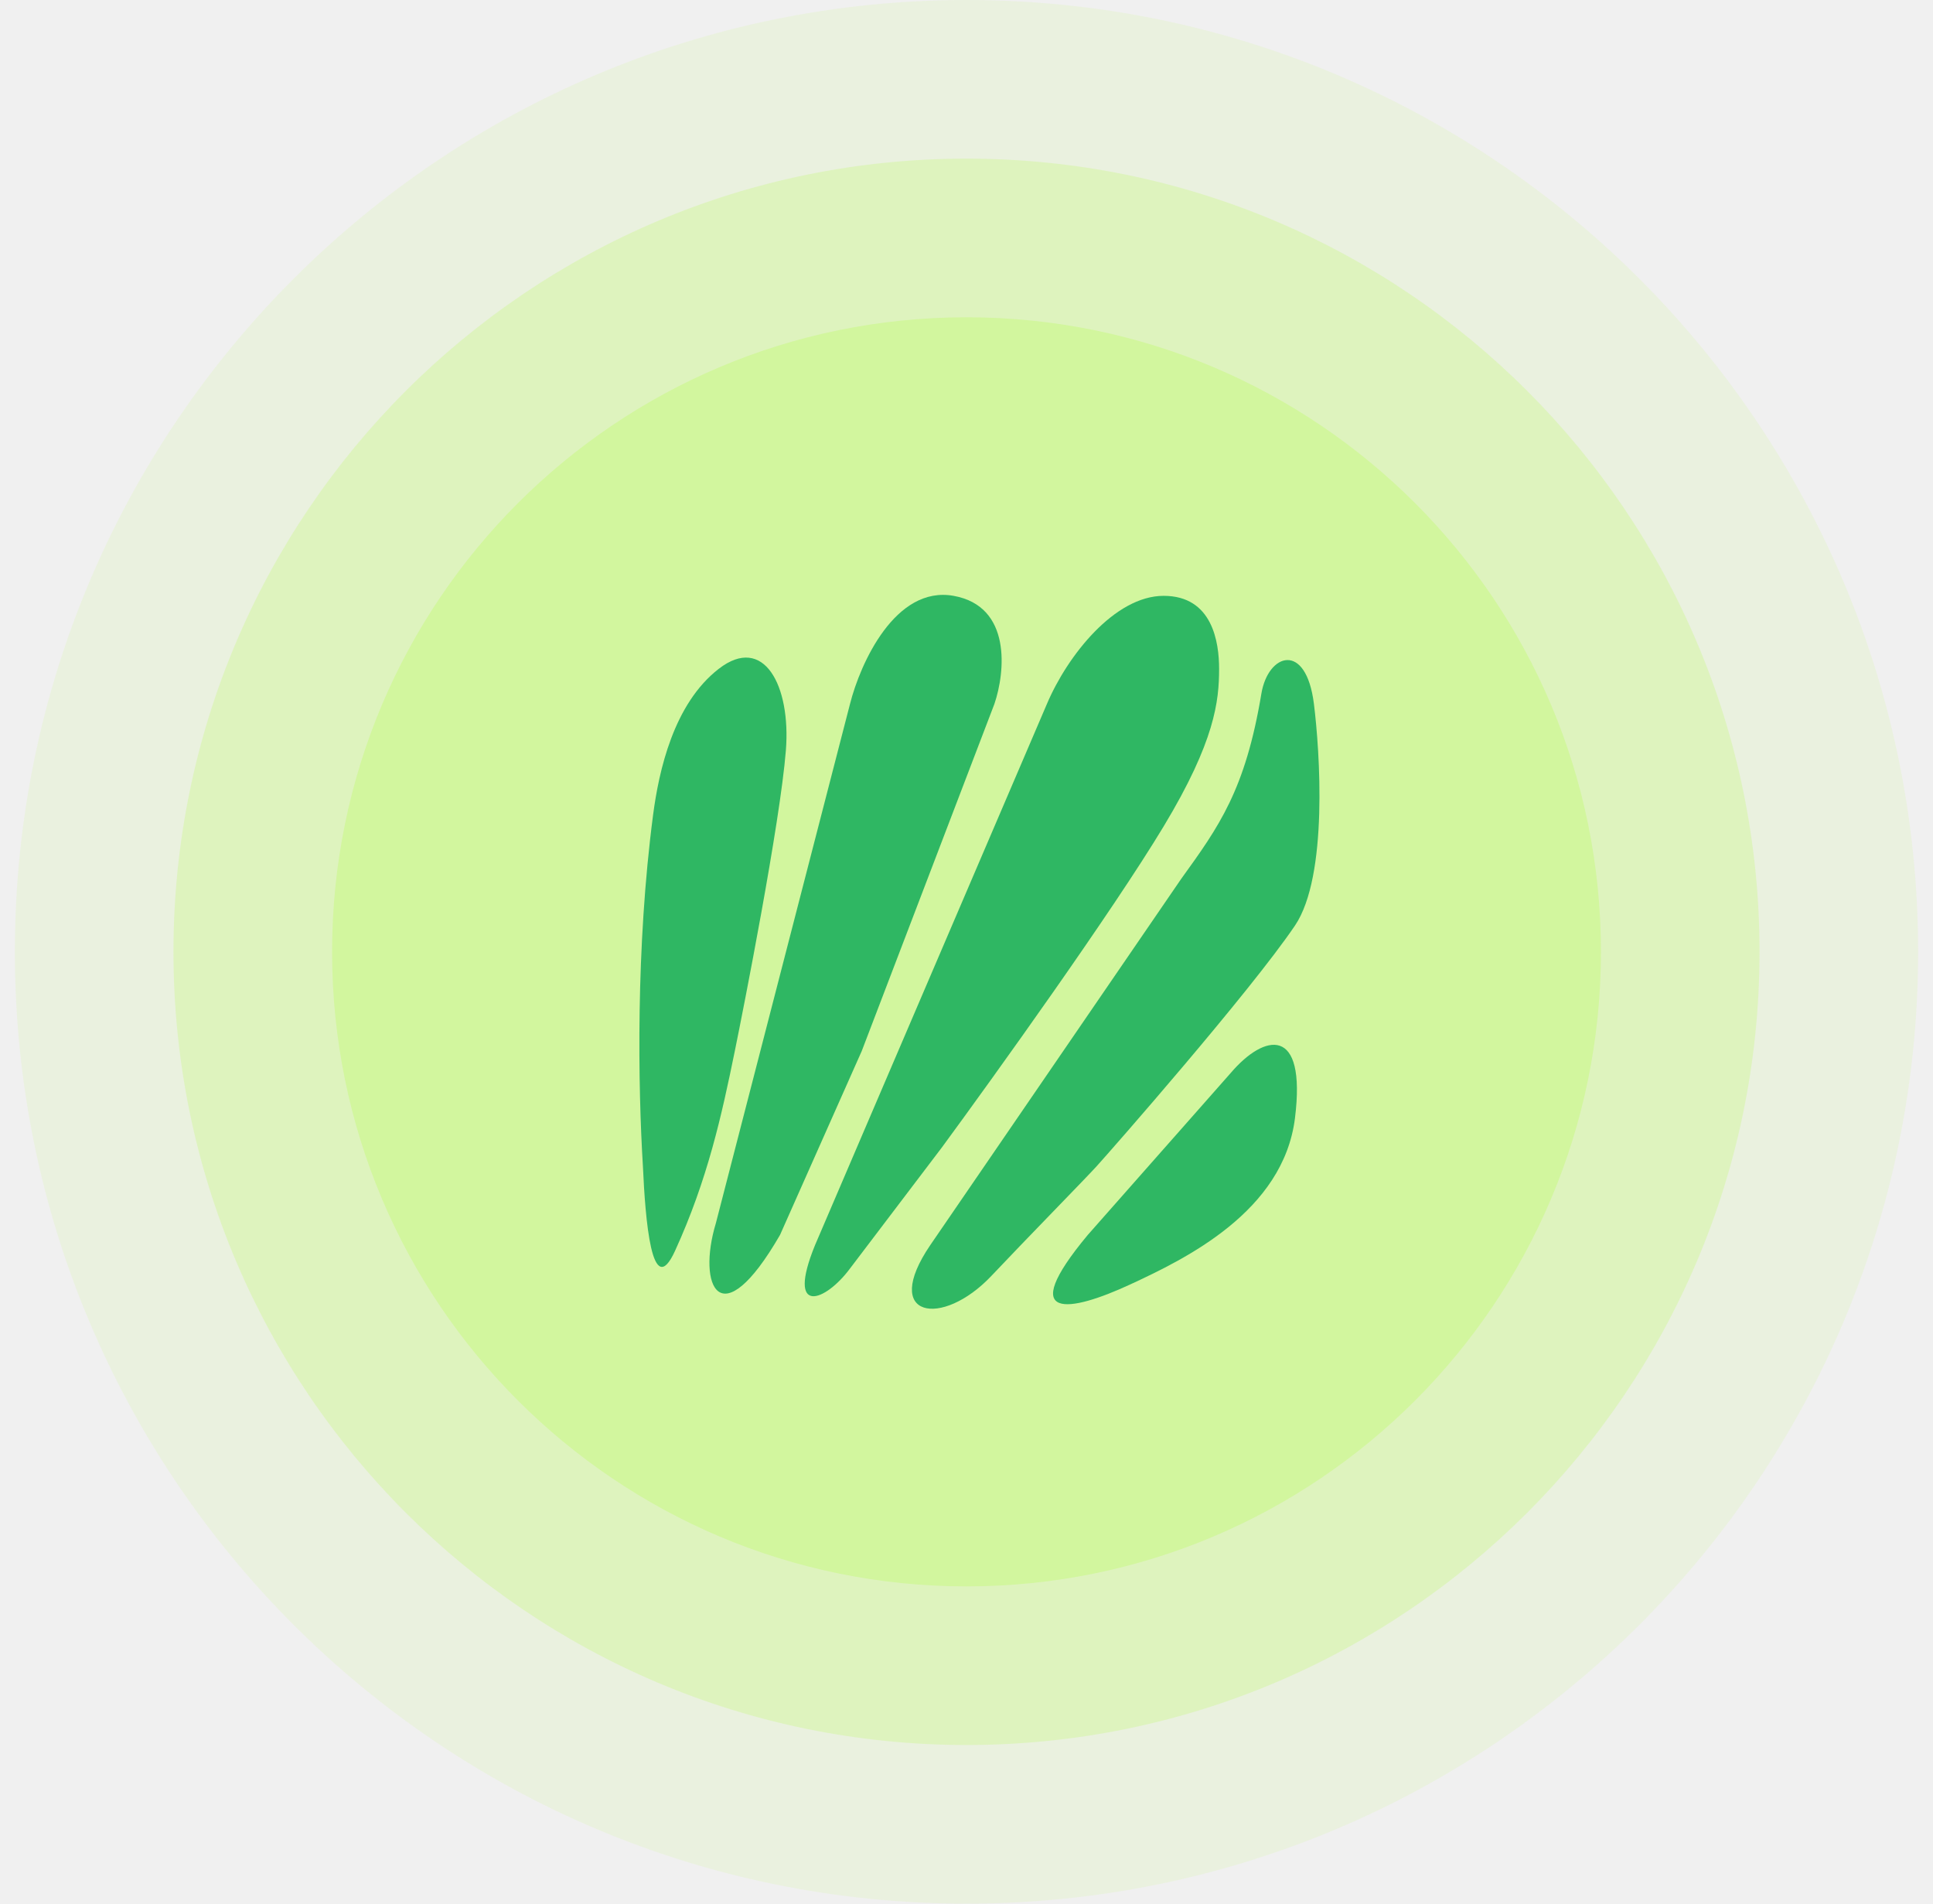
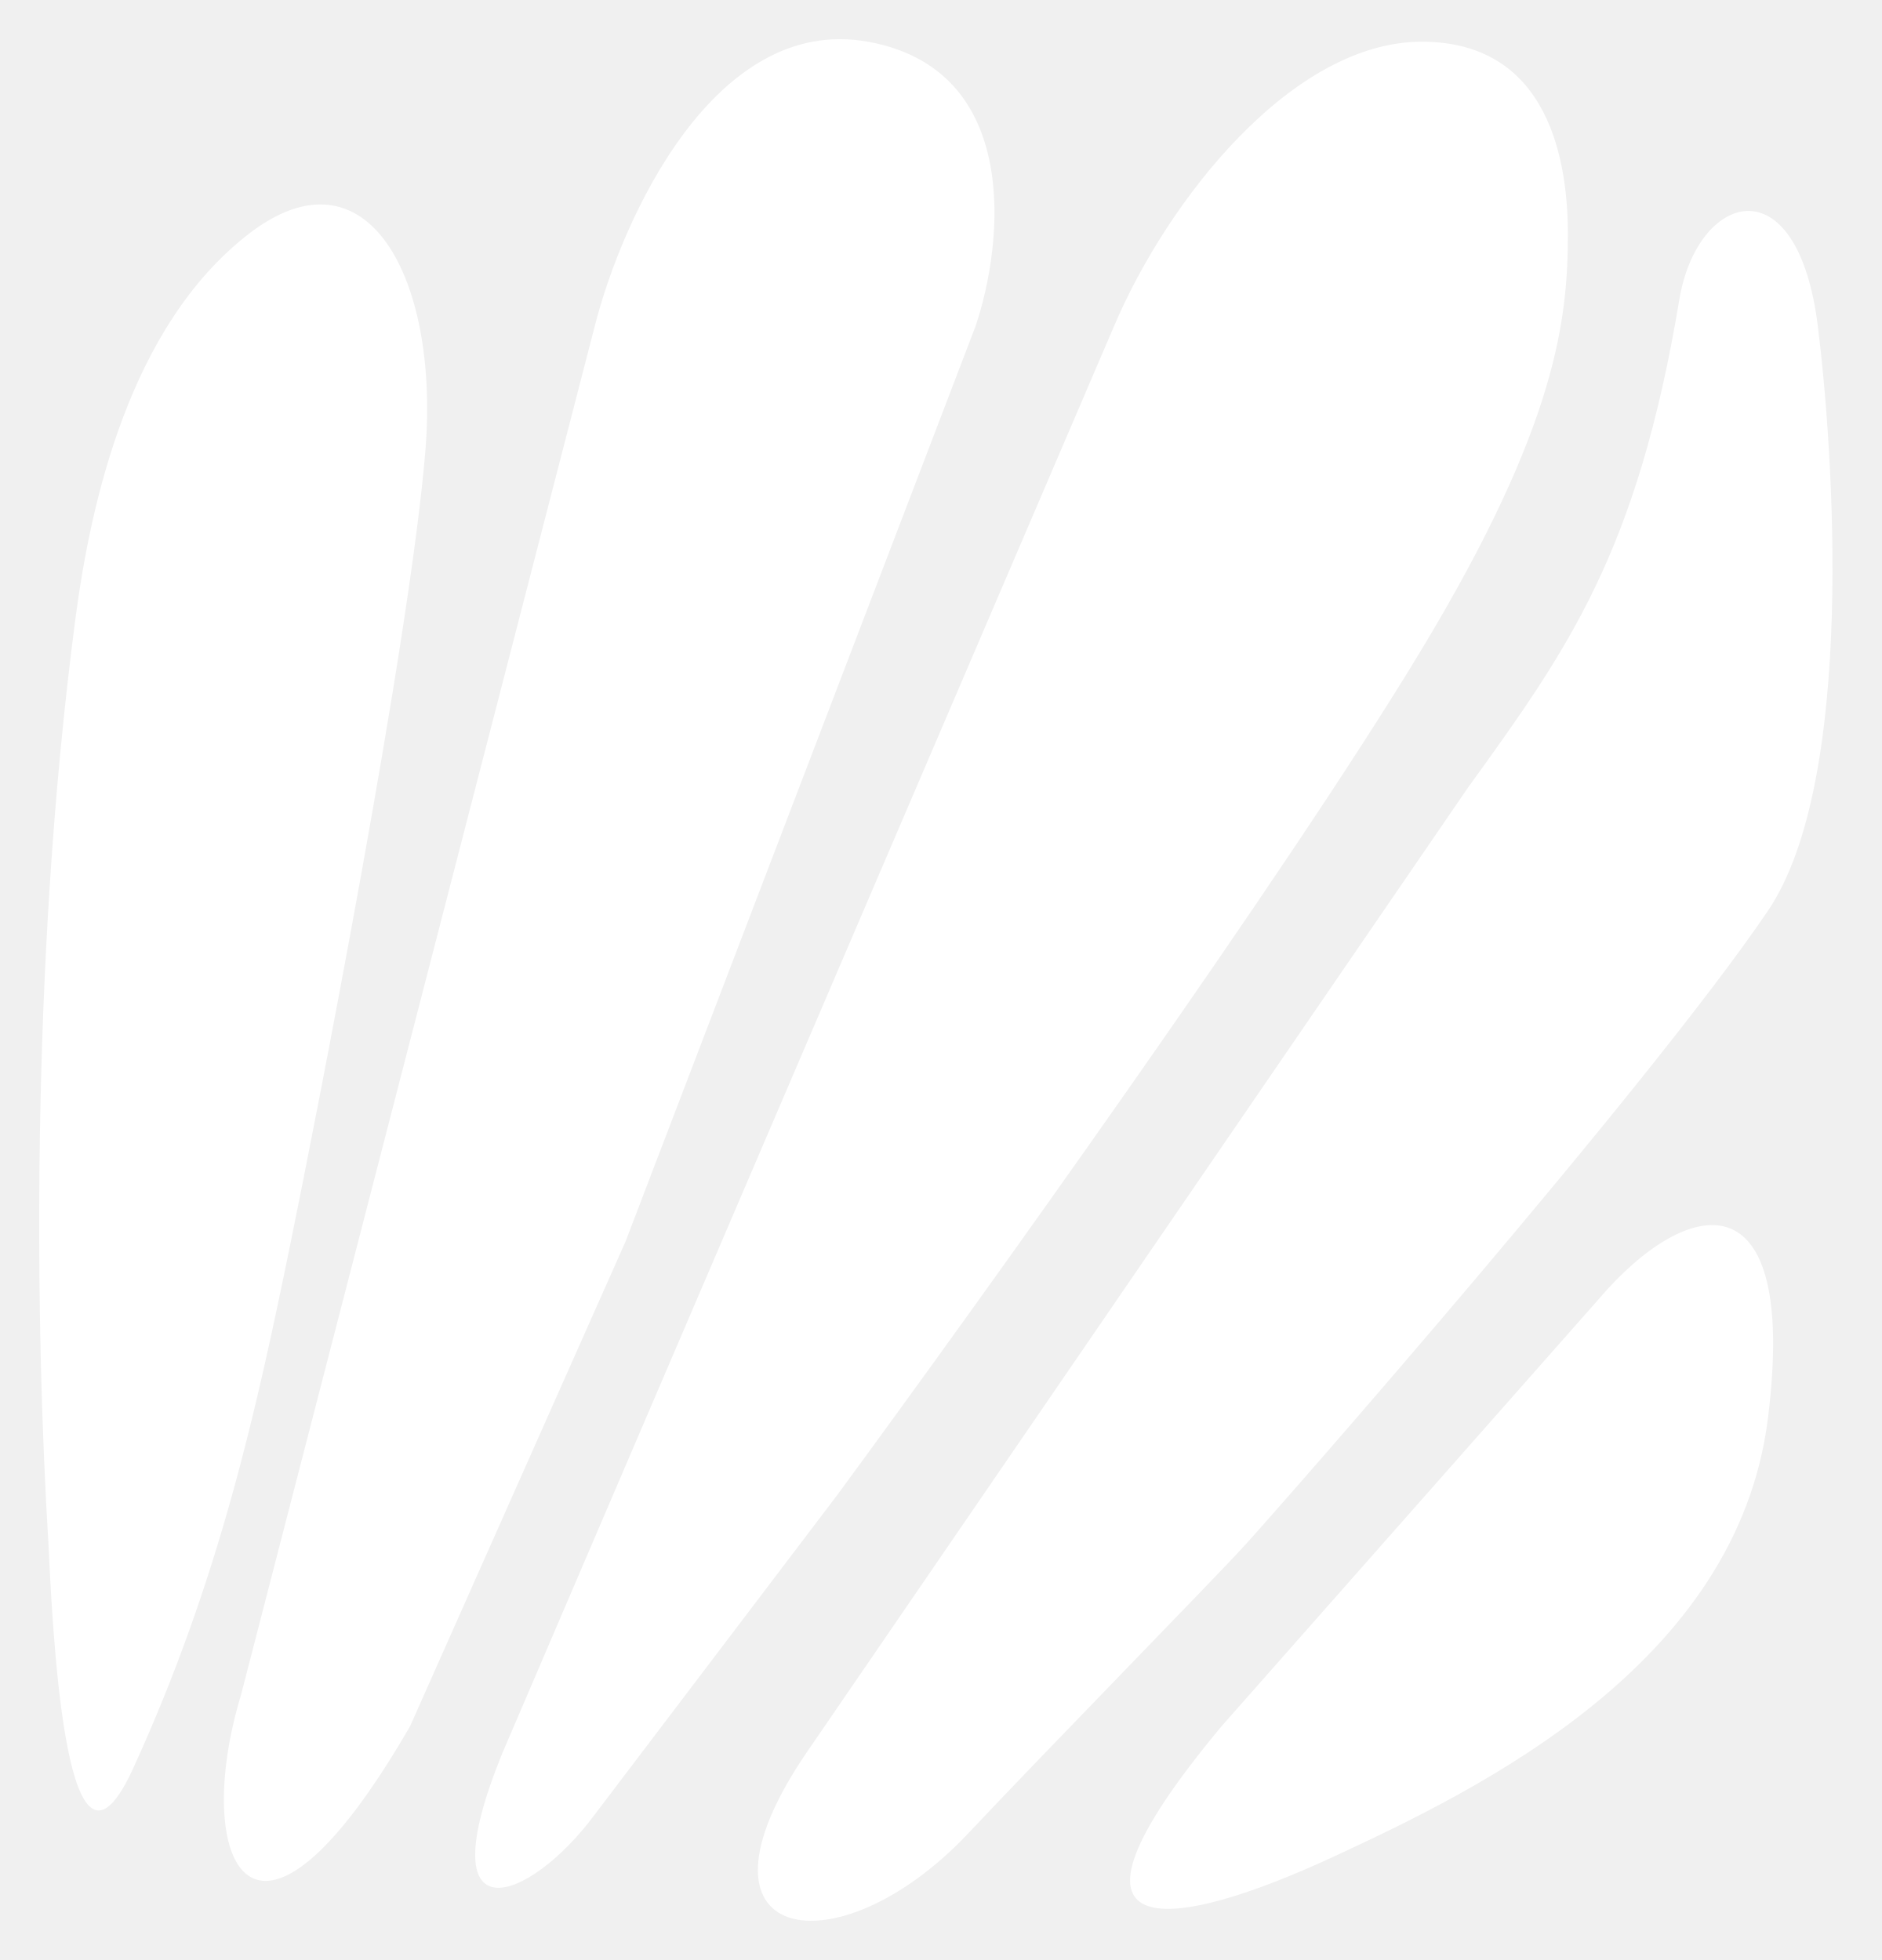
- <svg xmlns="http://www.w3.org/2000/svg" width="65" height="64" viewBox="0 0 65 64" fill="none">
-   <circle cx="32.5" cy="32" r="32" fill="#D2F69E" fill-opacity="0.2" />
-   <circle cx="32.5" cy="32" r="26.667" fill="#D2F69E" fill-opacity="0.5" />
-   <path d="M11.167 32C11.167 20.218 20.718 10.667 32.5 10.667C44.282 10.667 53.834 20.218 53.834 32C53.834 43.782 44.282 53.334 32.5 53.334C20.718 53.334 11.167 43.782 11.167 32Z" fill="#D2F69E" />
-   <path d="M21.962 27.39C21.375 31.854 21.456 36.546 21.619 39.211C21.698 40.977 21.913 43.773 22.698 42.056C23.796 39.654 24.268 37.494 24.709 35.336C25.001 33.91 26.23 27.684 26.426 25.232C26.6 23.051 25.684 21.313 24.17 22.485C22.649 23.662 22.156 25.918 21.962 27.39Z" fill="#2FB763" />
-   <path d="M28.584 23.662L24.072 41.124C23.434 43.233 24.219 44.999 26.23 41.517L28.977 35.336L33.44 23.662C33.8 22.599 34.029 20.386 32.067 20.032C30.105 19.679 28.927 22.305 28.584 23.662Z" fill="#2FB763" />
-   <path d="M35.206 23.662L27.407 41.86C26.426 44.263 27.75 43.773 28.584 42.645L31.674 38.574C33.44 36.17 37.404 30.647 39.13 27.782C40.857 24.918 40.994 23.564 40.994 22.485C40.994 21.602 40.778 20.032 39.13 20.032C37.482 20.032 35.893 22.043 35.206 23.662Z" fill="#2FB763" />
-   <path d="M39.719 29.548L31.282 41.86C29.614 44.312 31.674 44.659 33.342 42.89C34.421 41.745 36.481 39.643 36.874 39.211C37.364 38.672 42.031 33.355 43.545 31.118C44.673 29.45 44.379 25.232 44.182 23.662C43.919 21.553 42.642 21.963 42.416 23.319C41.877 26.556 40.994 27.782 39.719 29.548Z" fill="#2FB763" />
-   <path d="M41.386 36.072L36.579 41.517C34.127 44.46 35.991 44.116 38.002 43.184C39.866 42.321 43.152 40.732 43.545 37.593C43.937 34.453 42.515 34.748 41.386 36.072Z" fill="#2FB763" />
+ <svg xmlns="http://www.w3.org/2000/svg" width="24" height="25" viewBox="0 0 24 25" fill="none">
+   <path d="M0.962 7.89C0.375 12.354 0.455 17.046 0.619 19.711C0.698 21.477 0.913 24.273 1.698 22.556C2.796 20.154 3.268 17.994 3.709 15.836C4.001 14.41 5.23 8.184 5.426 5.732C5.6 3.551 4.684 1.813 3.17 2.985C1.649 4.162 1.156 6.418 0.962 7.89Z" fill="white" />
+   <path d="M7.584 4.162L3.072 21.624C2.434 23.733 3.219 25.499 5.23 22.017L7.977 15.836L12.44 4.162C12.8 3.099 13.029 0.886 11.067 0.532C9.105 0.179 7.928 2.805 7.584 4.162Z" fill="white" />
+   <path d="M14.206 4.162L6.407 22.36C5.426 24.763 6.75 24.273 7.584 23.145L10.674 19.073C12.44 16.67 16.404 11.147 18.13 8.282C19.857 5.418 19.994 4.064 19.994 2.985C19.994 2.102 19.778 0.532 18.13 0.532C16.482 0.532 14.893 2.543 14.206 4.162Z" fill="white" />
+   <path d="M18.719 10.048L10.282 22.36C8.614 24.812 10.674 25.159 12.342 23.39C13.421 22.245 15.481 20.143 15.874 19.711C16.364 19.172 21.031 13.855 22.545 11.618C23.673 9.95 23.378 5.732 23.182 4.162C22.919 2.053 21.642 2.463 21.416 3.819C20.877 7.056 19.994 8.282 18.719 10.048Z" fill="white" />
+   <path d="M20.386 16.572L15.579 22.017C13.127 24.96 14.991 24.616 17.002 23.684C18.866 22.82 22.152 21.232 22.545 18.093C22.937 14.953 21.515 15.248 20.386 16.572Z" fill="white" />
</svg>
